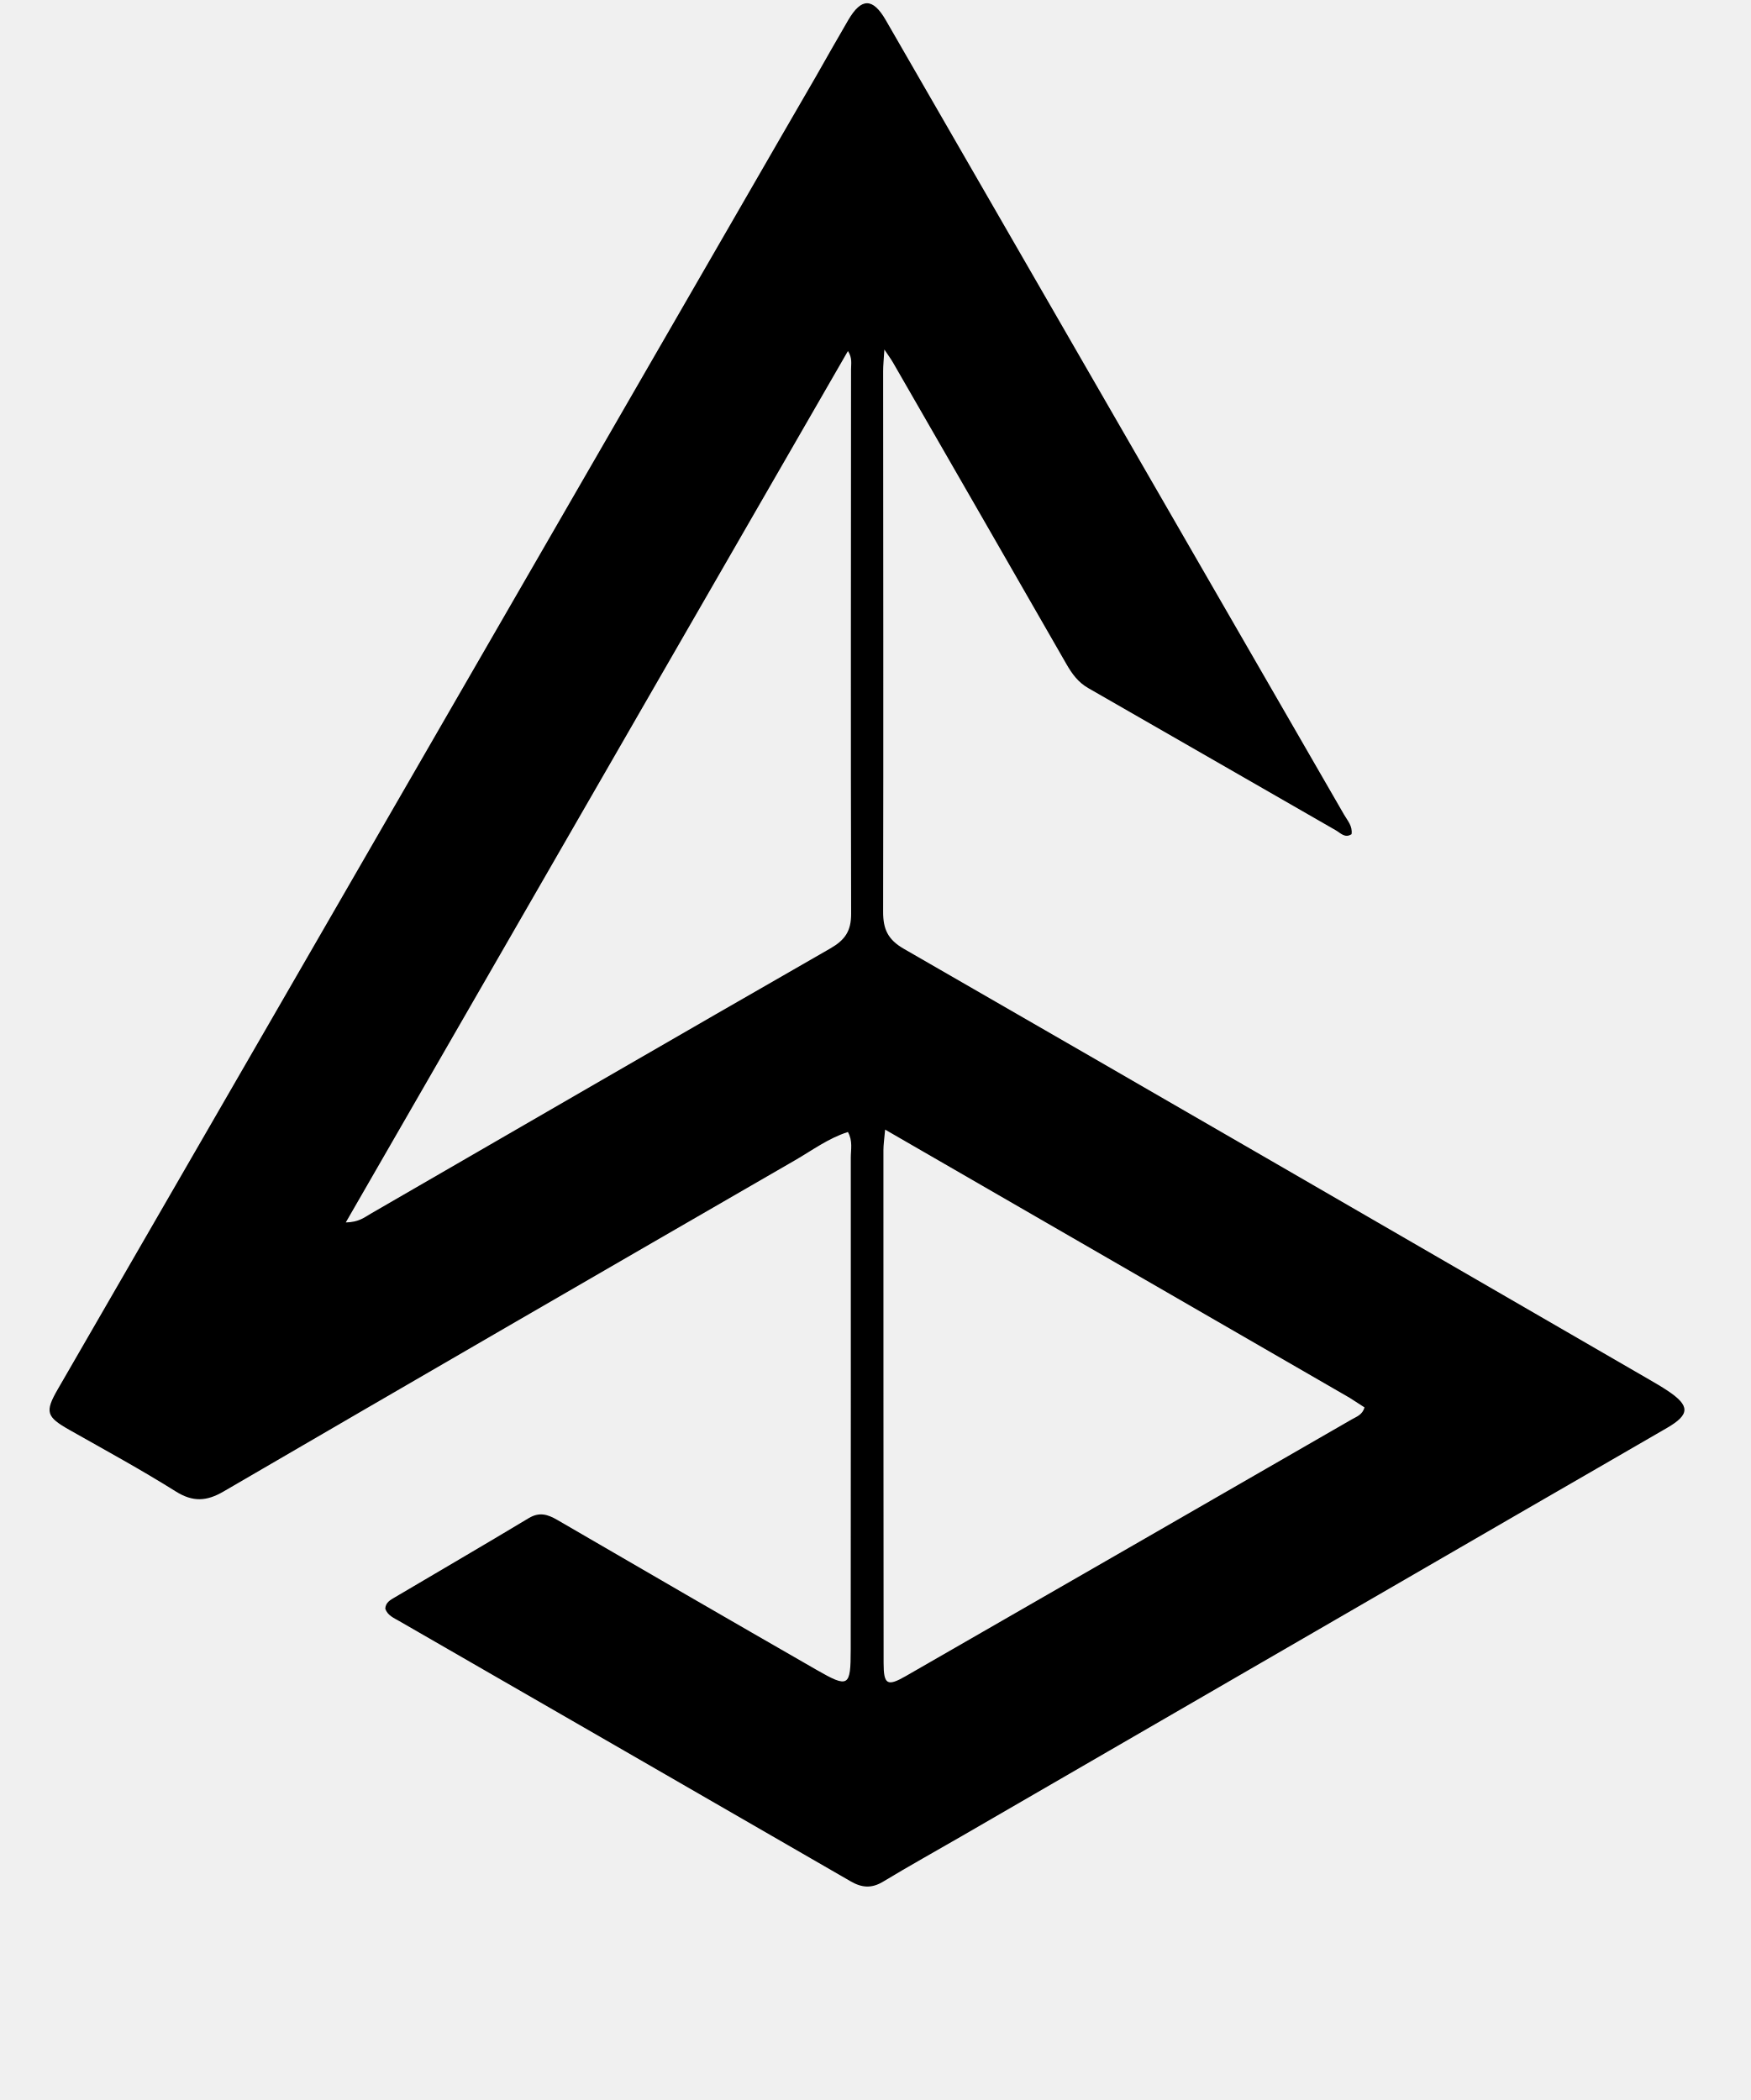
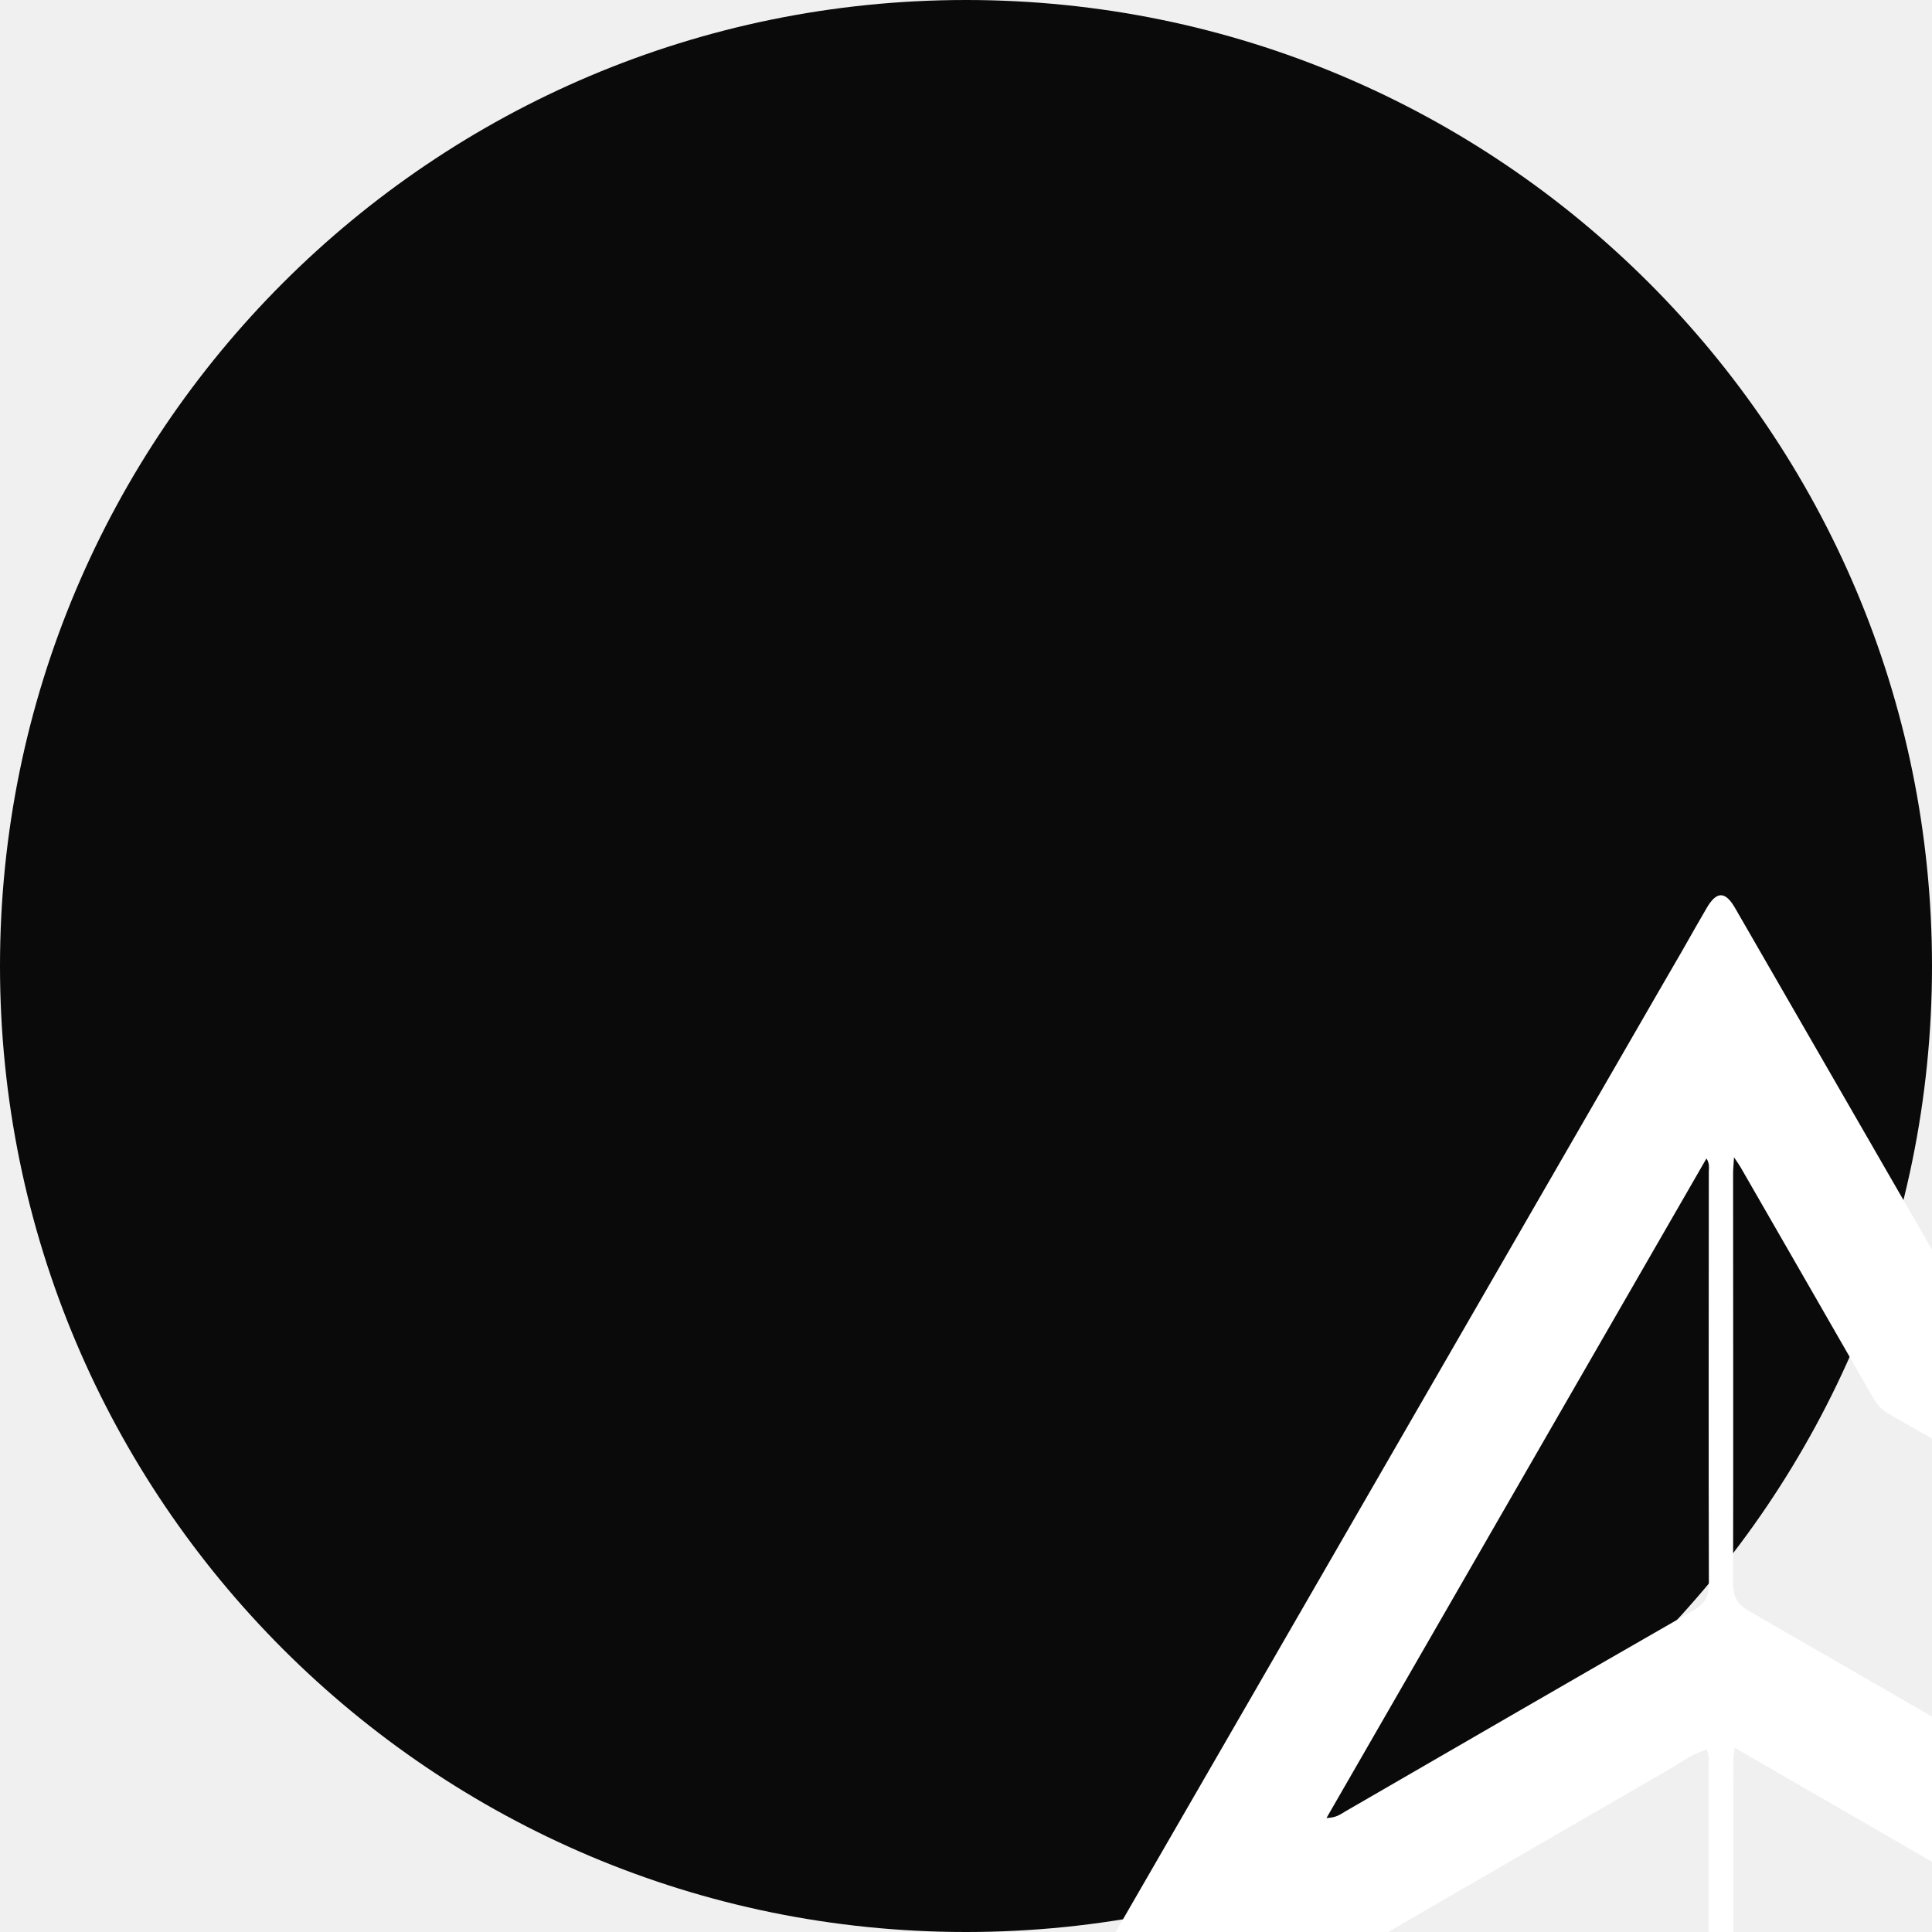
- <svg xmlns="http://www.w3.org/2000/svg" viewBox="290 270 450 540">
-   <style>
-     path { fill: black; }
-     @media (prefers-color-scheme: dark) {
-       path { fill: white; }
-     }
-   </style>
-   <path d="M499.706 289.76c2.902-5.094 5.598-9.885 8.376-14.628 3.362-5.74 6.297-5.731 9.625.037 22.555 39.1 45.088 78.212 67.638 117.314 16.726 29.002 33.473 57.992 50.187 87 .884 1.536 2.228 2.943 1.925 5.02-1.69 1.116-2.834-.299-4.005-.97-21.244-12.181-42.449-24.43-63.698-36.601-2.594-1.486-4.174-3.68-5.608-6.179-14.834-25.865-29.711-51.704-44.586-77.545-.484-.842-1.07-1.625-2.208-3.337-.147 2.508-.318 4.06-.317 5.613.014 46.322.092 92.645-.003 138.967-.01 4.466 1.213 7.164 5.326 9.53 63.957 36.814 127.801 73.821 191.669 110.79 1.585.917 3.173 1.839 4.696 2.855 5.783 3.863 5.76 6.101-.171 9.55-12.096 7.031-24.227 14.001-36.335 21.012-48.29 27.962-96.574 55.931-144.863 83.893-6.774 3.922-13.621 7.721-20.32 11.769-2.946 1.78-5.436 1.607-8.357-.082-38.648-22.342-77.344-44.603-116.015-66.906-1.408-.812-3.036-1.465-3.616-3.197.091-1.638 1.338-2.262 2.468-2.93 11.47-6.78 22.986-13.48 34.402-20.35 2.748-1.653 4.882-.983 7.372.465 22.174 12.899 44.37 25.76 66.617 38.535 8.28 4.755 8.79 4.378 8.795-5.237.019-42.157.044-84.314.02-126.471-.002-2.089.55-4.288-.742-6.59-4.992 1.586-9.143 4.693-13.535 7.23-49.037 28.323-98.043 56.702-146.973 85.21-4.4 2.562-7.892 2.747-12.321-.035-8.879-5.578-18.111-10.596-27.241-15.768-6.013-3.406-6.442-4.62-3.03-10.532 16.32-28.277 32.667-56.54 48.99-84.815 45.8-79.342 91.594-158.69 137.393-238.033 2.748-4.76 5.516-9.506 8.445-14.584M460.03 443.48l-81.14 140.865c3.388-.076 4.814-1.325 6.373-2.226 39.378-22.764 78.717-45.596 118.174-68.223 3.804-2.181 5.384-4.475 5.371-8.957-.131-46.666-.033-93.332-.023-139.998 0-1.39.36-2.887-.799-4.68-16.013 27.774-31.81 55.174-47.956 83.219m176.93 185.953-119.414-68.964c-.208 2.43-.437 3.862-.437 5.295-.002 43.951.008 87.903.046 131.855.005 5.558.927 6.122 5.677 3.392 38.239-21.979 76.46-43.99 114.669-66.019 1.228-.708 2.776-1.18 3.278-3.096a278 278 0 0 0-3.82-2.463" />
+ <svg xmlns="http://www.w3.org/2000/svg" viewBox="0 0 512 512">
+   <circle cx="256" cy="256" r="256" fill="#0a0a0a" />
+   <g transform="translate(56, 26) scale(0.78)">
+     <path fill="white" d="M499.706 289.76c2.902-5.094 5.598-9.885 8.376-14.628 3.362-5.74 6.297-5.731 9.625.037 22.555 39.1 45.088 78.212 67.638 117.314 16.726 29.002 33.473 57.992 50.187 87 .884 1.536 2.228 2.943 1.925 5.02-1.69 1.116-2.834-.299-4.005-.97-21.244-12.181-42.449-24.43-63.698-36.601-2.594-1.486-4.174-3.68-5.608-6.179-14.834-25.865-29.711-51.704-44.586-77.545-.484-.842-1.07-1.625-2.208-3.337-.147 2.508-.318 4.06-.317 5.613.014 46.322.092 92.645-.003 138.967-.01 4.466 1.213 7.164 5.326 9.53 63.957 36.814 127.801 73.821 191.669 110.79 1.585.917 3.173 1.839 4.696 2.855 5.783 3.863 5.76 6.101-.171 9.55-12.096 7.031-24.227 14.001-36.335 21.012-48.29 27.962-96.574 55.931-144.863 83.893-6.774 3.922-13.621 7.721-20.32 11.769-2.946 1.78-5.436 1.607-8.357-.082-38.648-22.342-77.344-44.603-116.015-66.906-1.408-.812-3.036-1.465-3.616-3.197.091-1.638 1.338-2.262 2.468-2.93 11.47-6.78 22.986-13.48 34.402-20.35 2.748-1.653 4.882-.983 7.372.465 22.174 12.899 44.37 25.76 66.617 38.535 8.28 4.755 8.79 4.378 8.795-5.237.019-42.157.044-84.314.02-126.471-.002-2.089.55-4.288-.742-6.59-4.992 1.586-9.143 4.693-13.535 7.23-49.037 28.323-98.043 56.702-146.973 85.21-4.4 2.562-7.892 2.747-12.321-.035-8.879-5.578-18.111-10.596-27.241-15.768-6.013-3.406-6.442-4.62-3.03-10.532 16.32-28.277 32.667-56.54 48.99-84.815 45.8-79.342 91.594-158.69 137.393-238.033 2.748-4.76 5.516-9.506 8.445-14.584M460.03 443.48l-81.14 140.865c3.388-.076 4.814-1.325 6.373-2.226 39.378-22.764 78.717-45.596 118.174-68.223 3.804-2.181 5.384-4.475 5.371-8.957-.131-46.666-.033-93.332-.023-139.998 0-1.39.36-2.887-.799-4.68-16.013 27.774-31.81 55.174-47.956 83.219m176.93 185.953-119.414-68.964c-.208 2.43-.437 3.862-.437 5.295-.002 43.951.008 87.903.046 131.855.005 5.558.927 6.122 5.677 3.392 38.239-21.979 76.46-43.99 114.669-66.019 1.228-.708 2.776-1.18 3.278-3.096a278 278 0 0 0-3.82-2.463" />
+   </g>
</svg>
